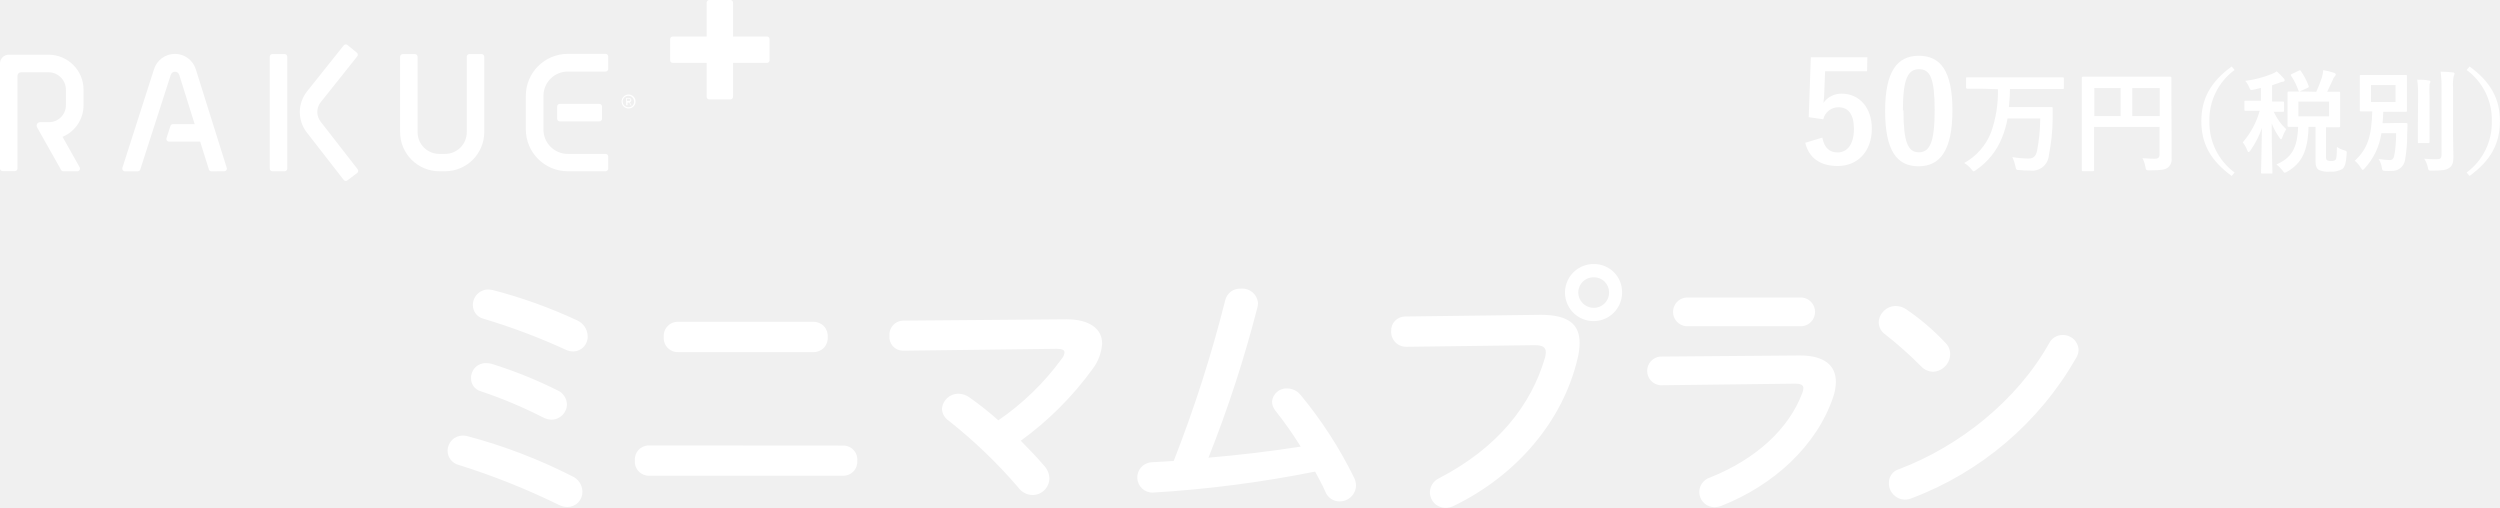
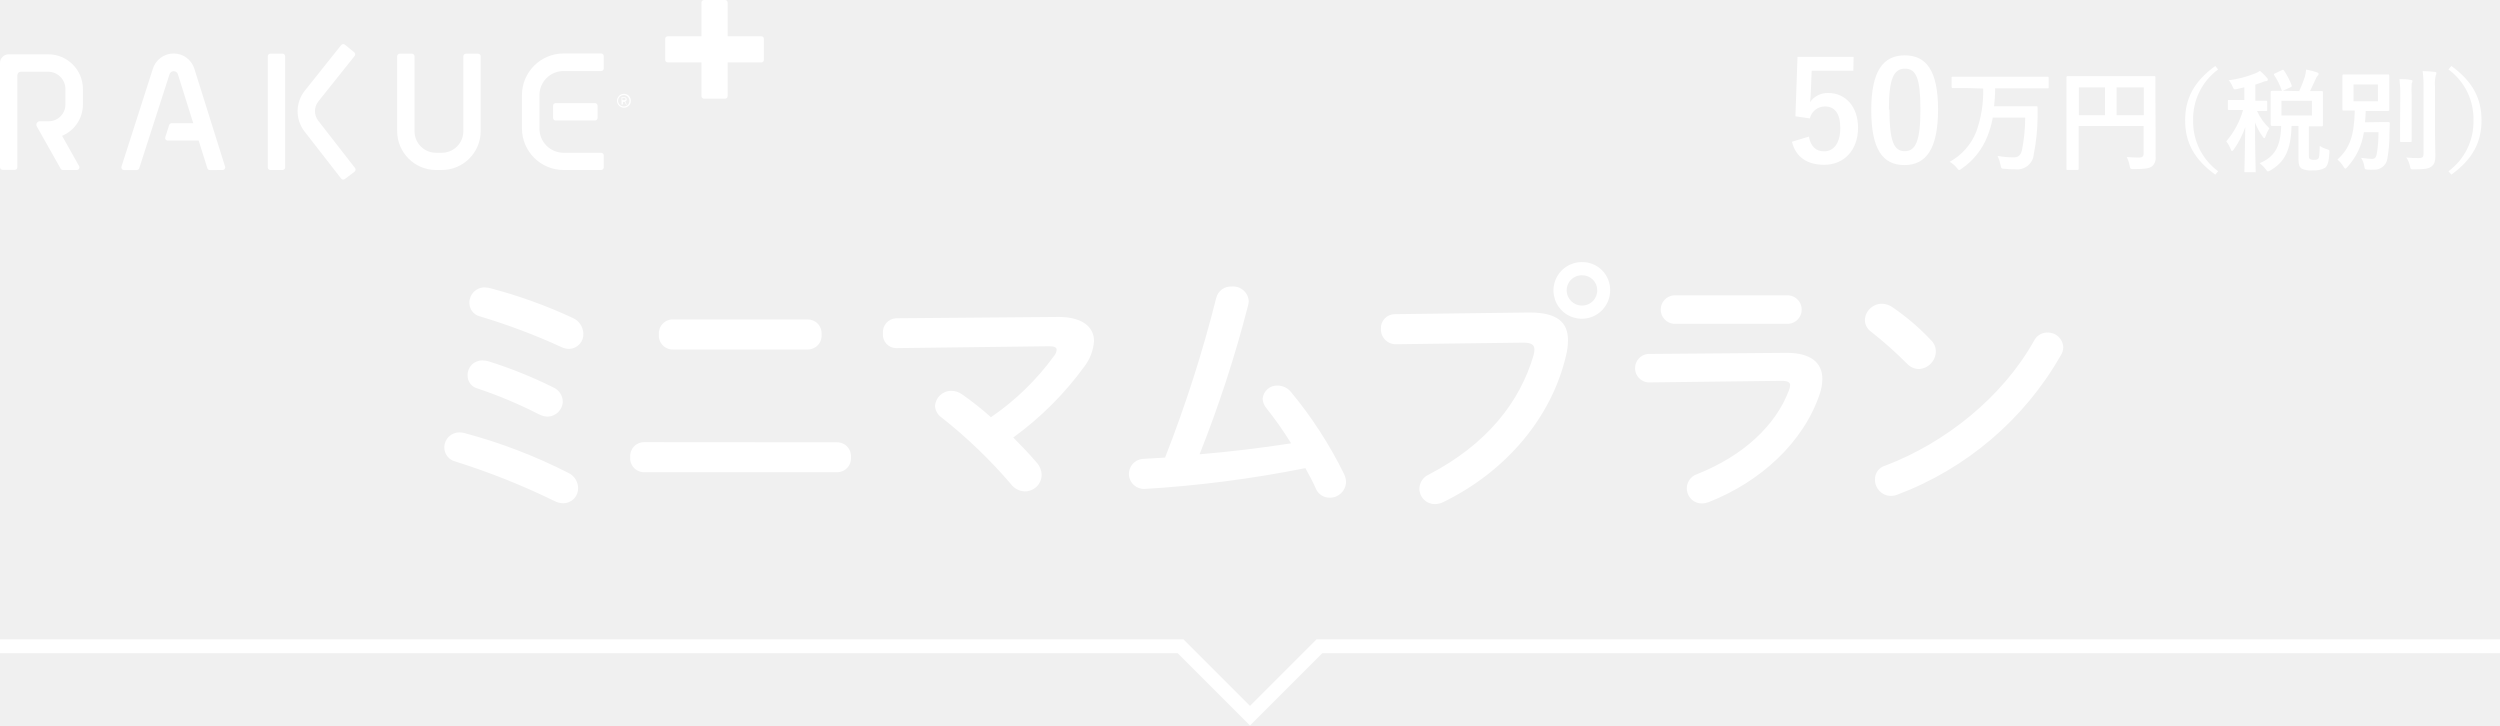
- <svg xmlns="http://www.w3.org/2000/svg" viewBox="0 0 357.35 72.54">
+ <svg xmlns="http://www.w3.org/2000/svg" viewBox="0 0 360 104.48">
  <defs>
-     <style>.cls-1{fill:#fff}</style>
+     <style>.cls-2{fill:#fff}</style>
  </defs>
  <g id="Layer_2" data-name="Layer 2">
    <g id="レイヤー_1" data-name="レイヤー 1">
-       <path class="cls-1" d="M49.65 25.79a.38.38 0 01-.52-.07l-5.29-6.8a4.75 4.75 0 01.06-5.87l5.23-6.56a.38.38 0 01.53-.06L51 7.52a.38.38 0 01.07.53l-5.23 6.56a2.25 2.25 0 000 2.79l5.28 6.79a.38.38 0 01-.06.53z" />
-       <rect class="cls-1" x="38.56" y="7.73" width="2.5" height="16.75" rx=".37" />
-       <path class="cls-1" d="M63.61 24.48h-.81a5.61 5.61 0 01-5.61-5.61V8.1a.38.38 0 01.38-.37h1.75a.38.38 0 01.37.37v10.78A3.1 3.1 0 0062.8 22h.81a3.1 3.1 0 003.11-3.1V8.1a.38.38 0 01.37-.37h1.75a.38.38 0 01.38.37v10.78a5.61 5.61 0 01-5.61 5.6zm22.95 0h-5.4a6 6 0 01-6-6V13.7a6 6 0 016-6h5.4a.38.38 0 01.38.37v1.78a.38.38 0 01-.38.38h-5.4a3.47 3.47 0 00-3.48 3.47v4.81A3.48 3.48 0 0081.16 22h5.4a.38.38 0 01.38.38v1.72a.38.38 0 01-.38.38z" />
-       <rect class="cls-1" x="79.64" y="14.85" width="6.41" height="2.5" rx=".37" />
-       <path class="cls-1" d="M29.52 20.24h-5.36a.37.37 0 01-.36-.49l.56-1.75a.38.38 0 01.36-.26h4.8zM7 17.46H5.74a.5.5 0 00-.44.74l3.43 6.09a.37.37 0 00.33.19h2a.38.38 0 00.33-.56l-2.45-4.36a4.89 4.89 0 003-4.51v-2.23a5 5 0 00-5-5H1.25A1.25 1.25 0 000 9.08v15a.38.38 0 00.37.38h1.75a.38.38 0 00.38-.38V10.83a.5.5 0 01.5-.5h3.92a2.49 2.49 0 012.5 2.49v2.23A2.41 2.41 0 017 17.46z" />
-       <path class="cls-1" d="M32.05 24.48a.37.37 0 00.36-.49L28 9.94a3.13 3.13 0 00-6 0L17.49 24a.38.38 0 00.36.49h1.84a.39.39 0 00.36-.26l4.36-13.53a.64.64 0 01.61-.45.63.63 0 01.6.45l4.24 13.53a.38.38 0 00.36.26zm56.8-9.97a1 1 0 011-1 1 1 0 11-1 1zm1.79 0a.82.82 0 10-.81.82.79.79 0 00.81-.82zm-1.14.54V14h.4a.3.3 0 01.34.31.28.28 0 01-.21.3l.21.43v.05h-.08l-.21-.42h-.25v.38zm.59-.78c0-.1-.06-.17-.19-.17h-.28v.32h.28c.1.02.19-.04.19-.15z" />
-       <rect class="cls-1" x="95.79" y="5.22" width="14.21" height="3.77" rx=".37" />
-       <rect class="cls-1" x="101.01" width="3.77" height="14.21" rx=".37" />
-       <path class="cls-1" d="M81.77 68.06a2.46 2.46 0 011.48 2.24 2.14 2.14 0 01-2.13 2.17 2.7 2.7 0 01-1.25-.31 102 102 0 00-14.29-5.7 2.09 2.09 0 01-1.6-2 2.17 2.17 0 012.17-2.2 2.5 2.5 0 01.76.11 75.87 75.87 0 0114.86 5.69zm-2.09-12.27a2.27 2.27 0 011.36 2 2.22 2.22 0 01-2.2 2.2 2.77 2.77 0 01-1.25-.34 64.29 64.29 0 00-8.86-3.72 1.9 1.9 0 01-1.4-1.86 2.1 2.1 0 012.13-2.17 3.65 3.65 0 01.83.11 63.25 63.25 0 019.39 3.78zm2.81-10A2.53 2.53 0 0184 48a2.1 2.1 0 01-2 2.24 2.45 2.45 0 01-1.11-.24 89.68 89.68 0 00-11.78-4.44 2 2 0 01-1.52-1.94 2.21 2.21 0 012.21-2.24 4.62 4.62 0 01.6.07 70.47 70.47 0 0112.09 4.34zm38 17.9a2 2 0 012.05 2.16 2 2 0 01-2.05 2.15H92.75a2 2 0 01-2-2.17 2 2 0 012-2.16zM116.31 46a2 2 0 012 2.16 2 2 0 01-2 2.17H96.93a2 2 0 01-2.05-2.17A2 2 0 0196.93 46zm36.14-.36c3.3 0 5.09 1.37 5.09 3.46a6.76 6.76 0 01-1.37 3.65A46.14 46.14 0 01145.91 63c1.22 1.22 2.36 2.43 3.31 3.54a2.79 2.79 0 01.78 1.86 2.41 2.41 0 01-2.44 2.36 2.57 2.57 0 01-2-1.07 71.45 71.45 0 00-9.92-9.53 2.19 2.19 0 01-1-1.68 2.34 2.34 0 012.36-2.2 2.68 2.68 0 011.52.49 45 45 0 014.18 3.31 37.32 37.32 0 009.08-8.82 1.58 1.58 0 00.38-.87c0-.38-.34-.53-1.14-.53l-22 .27a1.94 1.94 0 01-1.88-2.13 2 2 0 011.9-2.17zm33.47 18.2a52.45 52.45 0 00-3.61-5.13 2.2 2.2 0 01-.49-1.29 2.08 2.08 0 012.17-1.9 2.51 2.51 0 011.93.95 59.91 59.91 0 017.64 11.82 2.7 2.7 0 01.27 1.14 2.32 2.32 0 01-2.36 2.24 2.15 2.15 0 01-2-1.33c-.42-1-.95-1.9-1.49-2.93a169.82 169.82 0 01-23.17 3 2.17 2.17 0 01-.27-4.33c1.07-.07 2.13-.11 3.23-.19a189.5 189.5 0 007.37-23 2.16 2.16 0 012.24-1.63 2.25 2.25 0 012.44 2.09 3.24 3.24 0 01-.08.57 176.9 176.9 0 01-7 21.5q6.62-.56 13.18-1.58zM220.24 45c4 0 5.55 1.4 5.55 4a9.29 9.29 0 01-.27 2.16c-2.09 9-8.7 16.76-17.67 21.13a2.68 2.68 0 01-1.25.3 2.22 2.22 0 01-2.21-2.24 2.26 2.26 0 011.33-2c8.4-4.37 13.15-10.45 15.13-17.25a3.46 3.46 0 00.11-.76c0-.72-.49-1-1.6-1l-18.31.23a2.14 2.14 0 01-2.2-2.24 2 2 0 012-2.09zm11.62-3.2a4.08 4.08 0 11-4.06-4.06 4 4 0 014.06 4.06zm-6.26 0a2.2 2.2 0 002.2 2.2 2.17 2.17 0 002.2-2.2 2.14 2.14 0 00-2.16-2.16 2.17 2.17 0 00-2.24 2.16zm31.69 9.01c3.49 0 5.13 1.44 5.13 3.76a7 7 0 01-.38 2.17c-2.36 7-8.55 12.65-16 15.57a2.82 2.82 0 01-.95.19 2.17 2.17 0 01-.64-4.25c6.65-2.66 11.24-7 13.14-12a2.26 2.26 0 00.19-.76c0-.46-.38-.65-1.21-.65l-19.23.23a2.06 2.06 0 01-.07-4.1zm.3-8.28a2.06 2.06 0 010 4.1H241a2.06 2.06 0 010-4.1zM278.08 49a2.24 2.24 0 01.68 1.63 2.57 2.57 0 01-2.43 2.51 2.41 2.41 0 01-1.71-.76 55.58 55.58 0 00-5.17-4.6 2.12 2.12 0 01-.91-1.71 2.45 2.45 0 012.46-2.33 2.69 2.69 0 011.52.5 33.83 33.83 0 015.56 4.76zm16.71-1.11a2.21 2.21 0 012.32 2.11 2.25 2.25 0 01-.38 1.22 45.59 45.59 0 01-23.48 20 2.53 2.53 0 01-1 .19 2.31 2.31 0 01-2.25-2.36 2 2 0 011.48-2c8.62-3.26 16.87-9.84 21.43-18a2.16 2.16 0 011.88-1.17zm-27.91-37.7h-6l-.12 3.08c0 .46-.06 1-.12 1.44a3.09 3.09 0 012.62-1.32c2.52 0 4.3 2 4.3 5 0 3.22-2 5.34-4.88 5.34-2.4 0-4.1-1.08-4.64-3.32l2.44-.74c.28 1.48 1.06 2.12 2.18 2.12 1.44 0 2.34-1.24 2.34-3.36s-.82-3.1-2.22-3.1a2.22 2.22 0 00-2.16 1.72l-2.08-.3.3-8.56h8.08zm12.2 5.58c0 5.66-1.72 8-4.84 8s-4.78-2.26-4.78-7.92 1.74-7.88 4.82-7.88 4.8 2.16 4.8 7.8zm-7 0c0 4.5.62 6 2.2 6s2.26-1.48 2.26-6-.62-5.88-2.22-5.88-2.32 1.38-2.32 5.9zm11.14-3.09h-2c-.08 0-.19 0-.19-.18v-1.27c0-.16 0-.18.19-.18h13.63c.06 0 .16 0 .16.18v1.31c0 .16 0 .18-.16.18h-7.55c0 1-.07 1.8-.15 2.58h6.09c.1 0 .17 0 .17.18v1.56a28.29 28.29 0 01-.54 5.13 2.39 2.39 0 01-2.69 2.21 13.45 13.45 0 01-1.51-.07c-.49 0-.49-.06-.6-.59a5.4 5.4 0 00-.42-1.27 13.06 13.06 0 002.32.21c.59 0 1-.22 1.2-1.07a24.79 24.79 0 00.46-4.66h-4.67a13.68 13.68 0 01-.78 2.72 10.14 10.14 0 01-3.72 4.65c-.17.12-.27.19-.35.19s-.18-.11-.35-.34a3.82 3.82 0 00-1-.85 8.53 8.53 0 003.82-4.33 17.09 17.09 0 001-6.22zm27.19 7.16v2.77a1.54 1.54 0 01-.51 1.33c-.39.3-.92.41-2.61.41-.52 0-.53 0-.63-.51a4.55 4.55 0 00-.41-1.23c.67.06 1.42.08 1.8.08s.63-.15.63-.55v-4h-9.35v6.15c0 .1 0 .18-.19.18h-1.39c-.16 0-.18 0-.18-.18V11.15c0-.09 0-.19.18-.19h12.45c.09 0 .18 0 .18.19v3.22zm-7.29-3.25v-4h-3.76v4zm1.67-4v4h3.92v-4zM319.41 10a8.84 8.84 0 00-3.6 7.33 8.87 8.87 0 003.6 7.33l-.41.49c-3.08-2.24-4.34-4.67-4.34-7.82s1.26-5.59 4.34-7.83zm2.77 2.81c-.5.1-.5.1-.71-.38a2.94 2.94 0 00-.53-.87 15.39 15.39 0 003.83-1 3.24 3.24 0 00.67-.36 10.86 10.86 0 011 1 .35.35 0 01.13.27c0 .13-.11.21-.27.21a1.72 1.72 0 00-.53.16c-.32.12-.66.24-1 .35v2.32h1.54c.1 0 .17 0 .17.17v1.11c0 .17 0 .19-.17.19h-1.3a7.8 7.8 0 001.78 2.49 5.31 5.31 0 00-.56 1.17c-.05.18-.11.26-.18.26s-.14-.1-.25-.26a8.87 8.87 0 01-1.08-2c0 4 .1 6.74.1 7s0 .16-.18.16h-1.26c-.18 0-.19 0-.19-.16s.09-2.9.13-6.34a12.66 12.66 0 01-1.64 3.2c-.11.16-.19.24-.27.24s-.13-.08-.19-.26a4.55 4.55 0 00-.64-1.13 11.74 11.74 0 002.42-4.51h-2.03c-.11 0-.16 0-.16-.19v-1.08c0-.16 0-.17.16-.17h2.21v-1.83zm8.91.31a20.1 20.1 0 00.82-2.1 6.06 6.06 0 00.17-1 10.47 10.47 0 011.59.4c.13.05.21.13.21.22a.34.34 0 01-.15.27 1.31 1.31 0 00-.28.5c-.23.46-.45 1-.8 1.7h1.68c.1 0 .17 0 .17.2v4.7c0 .09 0 .18-.17.18h-1.85v4.19c0 .29 0 .43.17.53a1 1 0 00.54.11c.38 0 .54-.06.66-.19s.17-.55.19-1.83a3.33 3.33 0 001 .47c.42.13.42.13.39.54-.07 1.33-.29 1.89-.61 2.15a3.21 3.21 0 01-1.78.38 3.26 3.26 0 01-1.6-.25c-.29-.21-.46-.52-.46-1.29v-4.87h-1c-.08 3.49-1 5.21-3 6.38a1.06 1.06 0 01-.4.18c-.09 0-.16-.1-.33-.34a4.87 4.87 0 00-.85-.85c2.11-.91 3-2.3 3.09-5.37h-1.32c-.07 0-.19 0-.19-.18v-4.67c0-.09 0-.2.19-.2h2zm-2.54-3c.21-.1.22-.1.32 0a10.35 10.35 0 011.13 2.16c.05.16 0 .2-.17.29l-1 .45c-.19.1-.22.1-.29-.08a9.23 9.23 0 00-1.05-2.11c-.08-.15-.07-.18.14-.27zm4.37 4.4h-4.39v2.11h4.39zm9.77 3.06h1.23c.09 0 .21 0 .21.19 0 .56-.05 1-.05 1.43a19.7 19.7 0 01-.3 3.65 1.86 1.86 0 01-2 1.58 7.22 7.22 0 01-.79 0c-.43-.05-.46 0-.54-.51a3 3 0 00-.45-1.19c.64.08 1.22.15 1.54.15.48 0 .65-.21.76-1a18.31 18.31 0 00.2-2.84h-2.1a9.41 9.41 0 01-2.37 5c-.14.16-.22.24-.3.24s-.15-.1-.28-.3a3.8 3.8 0 00-.86-1c1.82-1.68 2.4-3.46 2.5-7.06h-1.59c-.17 0-.19 0-.19-.17v-4.86c0-.11 0-.17.19-.17h6.38c.12 0 .17 0 .17.17v4.92c0 .1 0 .17-.17.17h-3.22c0 .58-.05 1.12-.1 1.63zm-3.78-3h3.51v-2.42h-3.51zm6.73-.82a16.28 16.28 0 00-.12-2.37c.56 0 1.09 0 1.64.12.16 0 .24.08.24.17a1.21 1.21 0 01-.12.35 13.3 13.3 0 000 1.72v6.53c0 .12 0 .17-.19.17h-1.3c-.16 0-.18 0-.18-.17v-2.12zm5 5.48c0 1.12.05 2.38.05 3.18s-.13 1.25-.58 1.57-.93.39-2.48.4c-.5 0-.5 0-.61-.51a3.4 3.4 0 00-.51-1.2 14 14 0 001.78.08c.51 0 .7-.11.7-.63v-9.61a14.83 14.83 0 00-.13-2.28 16.39 16.39 0 011.73.11c.16 0 .26.09.26.17a.85.85 0 01-.11.34 5.61 5.61 0 00-.1 1.63zM353 9.5c3.07 2.24 4.34 4.67 4.34 7.83s-1.27 5.58-4.34 7.82l-.42-.49a8.84 8.84 0 003.6-7.33 8.82 8.82 0 00-3.6-7.33z" />
+       <path fill="none" stroke="#fff" stroke-miterlimit="10" stroke-width="2" d="M0 93.06h170l10 10 10-10h170" />
+       <path class="cls-2" d="M49.65 25.79a.38.38 0 01-.52-.07l-5.29-6.8a4.75 4.75 0 01.06-5.87l5.23-6.56a.38.38 0 01.53-.06L51 7.52a.38.38 0 01.07.53l-5.23 6.56a2.25 2.25 0 000 2.79l5.28 6.79a.38.38 0 01-.06.53z" />
+       <rect class="cls-2" x="38.56" y="7.73" width="2.5" height="16.75" rx=".37" />
+       <path class="cls-2" d="M63.61 24.48h-.81a5.61 5.61 0 01-5.61-5.61V8.1a.38.38 0 01.38-.37h1.75a.38.38 0 01.37.37v10.78A3.1 3.1 0 0062.8 22h.81a3.1 3.1 0 003.11-3.1V8.1a.38.38 0 01.37-.37h1.75a.38.38 0 01.38.37v10.78a5.61 5.61 0 01-5.61 5.6zm22.95 0h-5.4a6 6 0 01-6-6V13.7a6 6 0 016-6h5.4a.38.38 0 01.38.37v1.78a.38.38 0 01-.38.38h-5.4a3.47 3.47 0 00-3.48 3.47v4.81A3.48 3.48 0 0081.16 22h5.4a.38.38 0 01.38.38v1.72a.38.38 0 01-.38.38z" />
+       <rect class="cls-2" x="79.64" y="14.85" width="6.41" height="2.5" rx=".37" />
+       <path class="cls-2" d="M29.52 20.24h-5.36a.37.37 0 01-.36-.49l.56-1.75a.38.38 0 01.36-.26h4.8zM7 17.46H5.74a.5.5 0 00-.44.74l3.43 6.09a.37.37 0 00.33.19h2a.38.38 0 00.33-.56l-2.45-4.36a4.89 4.89 0 003-4.51v-2.23a5 5 0 00-5-5H1.25A1.25 1.25 0 000 9.08v15a.38.38 0 00.37.38h1.75a.38.38 0 00.38-.38V10.83a.5.5 0 01.5-.5h3.92a2.49 2.49 0 012.5 2.49v2.23A2.41 2.41 0 017 17.46z" />
+       <path class="cls-2" d="M32.05 24.48a.37.37 0 00.36-.49L28 9.94a3.13 3.13 0 00-6 0L17.49 24a.38.38 0 00.36.49h1.84a.39.39 0 00.36-.26l4.36-13.53a.64.64 0 01.61-.45.63.63 0 01.6.45l4.24 13.53a.38.38 0 00.36.26zm56.8-9.97a1 1 0 011-1 1 1 0 11-1 1zm1.79 0a.82.82 0 10-.81.82.79.79 0 00.81-.82zm-1.14.54V14h.4a.3.3 0 01.34.31.28.28 0 01-.21.3l.21.43v.05h-.08l-.21-.42h-.25v.38zm.59-.78c0-.1-.06-.17-.19-.17h-.28v.32h.28c.1.02.19-.04.19-.15z" />
+       <rect class="cls-2" x="95.79" y="5.22" width="14.21" height="3.77" rx=".37" />
+       <rect class="cls-2" x="101.01" width="3.77" height="14.21" rx=".37" />
+       <path class="cls-2" d="M81.77 68.06a2.46 2.46 0 011.48 2.24 2.14 2.14 0 01-2.13 2.17 2.7 2.7 0 01-1.25-.31 102 102 0 00-14.29-5.7 2.09 2.09 0 01-1.6-2 2.17 2.17 0 012.17-2.2 2.5 2.5 0 01.76.11 75.87 75.87 0 0114.86 5.69zm-2.09-12.27a2.27 2.27 0 011.36 2 2.22 2.22 0 01-2.2 2.2 2.77 2.77 0 01-1.25-.34 64.29 64.29 0 00-8.86-3.72 1.9 1.9 0 01-1.4-1.86 2.1 2.1 0 012.13-2.17 3.65 3.65 0 01.83.11 63.25 63.25 0 019.39 3.78zm2.81-10A2.53 2.53 0 0184 48a2.1 2.1 0 01-2 2.24 2.45 2.45 0 01-1.11-.24 89.68 89.68 0 00-11.78-4.44 2 2 0 01-1.52-1.94 2.21 2.21 0 012.21-2.24 4.62 4.62 0 01.6.07 70.47 70.47 0 0112.09 4.34zm38 17.9a2 2 0 012.05 2.16 2 2 0 01-2.05 2.15H92.75a2 2 0 01-2-2.17 2 2 0 012-2.16zM116.31 46a2 2 0 012 2.16 2 2 0 01-2 2.17H96.93a2 2 0 01-2.05-2.17A2 2 0 0196.93 46zm36.14-.36c3.3 0 5.09 1.37 5.09 3.46a6.76 6.76 0 01-1.37 3.65A46.14 46.14 0 01145.91 63c1.22 1.22 2.36 2.43 3.31 3.54a2.79 2.79 0 01.78 1.86 2.41 2.41 0 01-2.44 2.36 2.57 2.57 0 01-2-1.07 71.45 71.45 0 00-9.92-9.53 2.19 2.19 0 01-1-1.68 2.34 2.34 0 012.36-2.2 2.68 2.68 0 011.52.49 45 45 0 014.18 3.31 37.32 37.32 0 009.08-8.82 1.58 1.58 0 00.38-.87c0-.38-.34-.53-1.14-.53l-22 .27a1.94 1.94 0 01-1.88-2.13 2 2 0 011.9-2.17zm33.47 18.2a52.45 52.45 0 00-3.61-5.13 2.2 2.2 0 01-.49-1.29 2.08 2.08 0 012.17-1.9 2.51 2.51 0 011.93.95 59.91 59.91 0 017.64 11.82 2.7 2.7 0 01.27 1.14 2.32 2.32 0 01-2.36 2.24 2.15 2.15 0 01-2-1.33c-.42-1-.95-1.9-1.49-2.93a169.82 169.82 0 01-23.17 3 2.17 2.17 0 01-.27-4.33c1.07-.07 2.13-.11 3.23-.19a189.5 189.5 0 007.37-23 2.16 2.16 0 012.24-1.63 2.25 2.25 0 012.44 2.09 3.24 3.24 0 01-.08.57 176.9 176.9 0 01-7 21.5q6.62-.56 13.18-1.58zM220.24 45c4 0 5.55 1.4 5.55 4a9.29 9.29 0 01-.27 2.16c-2.09 9-8.7 16.76-17.67 21.13a2.68 2.68 0 01-1.25.3 2.22 2.22 0 01-2.21-2.24 2.26 2.26 0 011.33-2c8.4-4.37 13.15-10.45 15.13-17.25a3.46 3.46 0 00.11-.76c0-.72-.49-1-1.6-1l-18.31.23a2.14 2.14 0 01-2.2-2.24 2 2 0 012-2.09zm11.62-3.2a4.08 4.08 0 11-4.06-4.06 4 4 0 014.06 4.06zm-6.26 0a2.2 2.2 0 002.2 2.2 2.17 2.17 0 002.2-2.2 2.14 2.14 0 00-2.16-2.16 2.17 2.17 0 00-2.24 2.16zm31.69 9.01c3.49 0 5.13 1.44 5.13 3.76a7 7 0 01-.38 2.17c-2.36 7-8.55 12.65-16 15.57a2.82 2.82 0 01-.95.19 2.17 2.17 0 01-.64-4.25c6.65-2.66 11.24-7 13.14-12a2.26 2.26 0 00.19-.76c0-.46-.38-.65-1.21-.65l-19.23.23a2.06 2.06 0 01-.07-4.1zm.3-8.28a2.06 2.06 0 010 4.1H241a2.06 2.06 0 010-4.1zM278.08 49a2.24 2.24 0 01.68 1.63 2.57 2.57 0 01-2.43 2.51 2.41 2.41 0 01-1.71-.76 55.58 55.58 0 00-5.17-4.6 2.12 2.12 0 01-.91-1.71 2.45 2.45 0 012.46-2.33 2.69 2.69 0 011.52.5 33.83 33.83 0 015.56 4.76zm16.71-1.11a2.21 2.21 0 012.32 2.11 2.25 2.25 0 01-.38 1.22 45.59 45.59 0 01-23.48 20 2.53 2.53 0 01-1 .19 2.31 2.31 0 01-2.25-2.36 2 2 0 011.48-2c8.62-3.26 16.87-9.84 21.43-18a2.16 2.16 0 011.88-1.17zm-27.91-37.7h-6l-.12 3.08c0 .46-.06 1-.12 1.44a3.09 3.09 0 012.62-1.32c2.52 0 4.3 2 4.3 5 0 3.22-2 5.34-4.88 5.34-2.4 0-4.1-1.08-4.64-3.32l2.44-.74c.28 1.48 1.06 2.12 2.18 2.12 1.44 0 2.34-1.24 2.34-3.36s-.82-3.1-2.22-3.1a2.22 2.22 0 00-2.16 1.72l-2.08-.3.3-8.56h8.08zm12.2 5.58c0 5.66-1.72 8-4.84 8s-4.78-2.26-4.78-7.92 1.74-7.88 4.82-7.88 4.8 2.16 4.8 7.8zm-7 0c0 4.5.62 6 2.2 6s2.26-1.48 2.26-6-.62-5.88-2.22-5.88-2.32 1.38-2.32 5.9zm11.14-3.09h-2c-.08 0-.19 0-.19-.18v-1.27c0-.16 0-.18.19-.18h13.63c.06 0 .16 0 .16.18v1.31c0 .16 0 .18-.16.18h-7.55c0 1-.07 1.8-.15 2.58h6.09c.1 0 .17 0 .17.18v1.56a28.29 28.29 0 01-.54 5.13 2.39 2.39 0 01-2.69 2.21 13.45 13.45 0 01-1.51-.07c-.49 0-.49-.06-.6-.59a5.4 5.4 0 00-.42-1.27 13.06 13.06 0 002.32.21c.59 0 1-.22 1.2-1.07a24.79 24.79 0 00.46-4.66h-4.67a13.68 13.68 0 01-.78 2.72 10.14 10.14 0 01-3.72 4.65c-.17.12-.27.19-.35.19s-.18-.11-.35-.34a3.82 3.82 0 00-1-.85 8.53 8.53 0 003.82-4.33 17.09 17.09 0 001-6.22zm27.19 7.16v2.77a1.54 1.54 0 01-.51 1.33c-.39.3-.92.41-2.61.41-.52 0-.53 0-.63-.51a4.55 4.55 0 00-.41-1.23c.67.06 1.42.08 1.8.08s.63-.15.63-.55v-4h-9.35v6.15c0 .1 0 .18-.19.18h-1.39c-.16 0-.18 0-.18-.18V11.15c0-.09 0-.19.18-.19h12.45c.09 0 .18 0 .18.19v3.22zm-7.29-3.25v-4h-3.76v4zm1.67-4v4h3.92v-4zM319.41 10a8.84 8.84 0 00-3.6 7.33 8.87 8.87 0 003.6 7.33l-.41.49c-3.08-2.24-4.34-4.67-4.34-7.82s1.26-5.59 4.34-7.83zm2.77 2.81c-.5.1-.5.1-.71-.38a2.94 2.94 0 00-.53-.87 15.39 15.39 0 003.83-1 3.24 3.24 0 00.67-.36 10.86 10.86 0 011 1 .35.35 0 01.13.27c0 .13-.11.21-.27.21a1.72 1.72 0 00-.53.16c-.32.12-.66.24-1 .35v2.32h1.54c.1 0 .17 0 .17.17v1.11c0 .17 0 .19-.17.19h-1.3a7.8 7.8 0 001.78 2.49 5.31 5.31 0 00-.56 1.17c-.05.18-.11.26-.18.26s-.14-.1-.25-.26a8.87 8.87 0 01-1.08-2c0 4 .1 6.74.1 7s0 .16-.18.16h-1.26c-.18 0-.19 0-.19-.16s.09-2.9.13-6.34a12.66 12.66 0 01-1.64 3.2c-.11.16-.19.24-.27.24s-.13-.08-.19-.26a4.55 4.55 0 00-.64-1.13 11.74 11.74 0 002.42-4.51h-2.03c-.11 0-.16 0-.16-.19v-1.08c0-.16 0-.17.16-.17h2.21v-1.83zm8.91.31a20.1 20.1 0 00.82-2.1 6.06 6.06 0 00.17-1 10.47 10.47 0 011.59.4c.13.05.21.13.21.22a.34.34 0 01-.15.27 1.31 1.31 0 00-.28.5c-.23.46-.45 1-.8 1.7h1.68c.1 0 .17 0 .17.2v4.7c0 .09 0 .18-.17.18h-1.85v4.19c0 .29 0 .43.17.53a1 1 0 00.54.11c.38 0 .54-.06.66-.19s.17-.55.19-1.83a3.33 3.33 0 001 .47c.42.13.42.13.39.54-.07 1.33-.29 1.89-.61 2.15a3.21 3.21 0 01-1.78.38 3.26 3.26 0 01-1.6-.25c-.29-.21-.46-.52-.46-1.29v-4.87h-1c-.08 3.49-1 5.21-3 6.38a1.06 1.06 0 01-.4.18c-.09 0-.16-.1-.33-.34a4.87 4.87 0 00-.85-.85c2.11-.91 3-2.3 3.09-5.37h-1.32c-.07 0-.19 0-.19-.18v-4.67c0-.09 0-.2.19-.2h2zm-2.54-3c.21-.1.22-.1.32 0a10.35 10.35 0 011.13 2.16c.05.16 0 .2-.17.29l-1 .45c-.19.1-.22.1-.29-.08a9.23 9.23 0 00-1.05-2.11c-.08-.15-.07-.18.14-.27zm4.37 4.4h-4.39v2.11h4.39zm9.77 3.06h1.23c.09 0 .21 0 .21.19 0 .56-.05 1-.05 1.43a19.7 19.7 0 01-.3 3.65 1.86 1.86 0 01-2 1.58 7.22 7.22 0 01-.79 0c-.43-.05-.46 0-.54-.51a3 3 0 00-.45-1.19c.64.08 1.22.15 1.54.15.48 0 .65-.21.76-1a18.31 18.31 0 00.2-2.84h-2.1a9.41 9.41 0 01-2.37 5c-.14.16-.22.24-.3.24s-.15-.1-.28-.3a3.8 3.8 0 00-.86-1c1.82-1.68 2.4-3.46 2.5-7.06h-1.59c-.17 0-.19 0-.19-.17v-4.86c0-.11 0-.17.19-.17h6.38c.12 0 .17 0 .17.17v4.92c0 .1 0 .17-.17.17h-3.22c0 .58-.05 1.12-.1 1.63zm-3.78-3h3.51v-2.42h-3.51zm6.73-.82a16.28 16.28 0 00-.12-2.37c.56 0 1.09 0 1.64.12.16 0 .24.08.24.17a1.21 1.21 0 01-.12.35 13.3 13.3 0 000 1.72v6.53c0 .12 0 .17-.19.17h-1.3c-.16 0-.18 0-.18-.17v-2.12zm5 5.48c0 1.12.05 2.38.05 3.18s-.13 1.25-.58 1.57-.93.39-2.48.4c-.5 0-.5 0-.61-.51a3.4 3.4 0 00-.51-1.2 14 14 0 001.78.08c.51 0 .7-.11.7-.63v-9.61a14.83 14.83 0 00-.13-2.28 16.39 16.39 0 011.73.11c.16 0 .26.09.26.17a.85.85 0 01-.11.34 5.61 5.61 0 00-.1 1.63zM353 9.5c3.07 2.24 4.34 4.67 4.34 7.83s-1.27 5.58-4.34 7.82l-.42-.49a8.84 8.84 0 003.6-7.33 8.82 8.82 0 00-3.6-7.33z" />
    </g>
  </g>
</svg>
